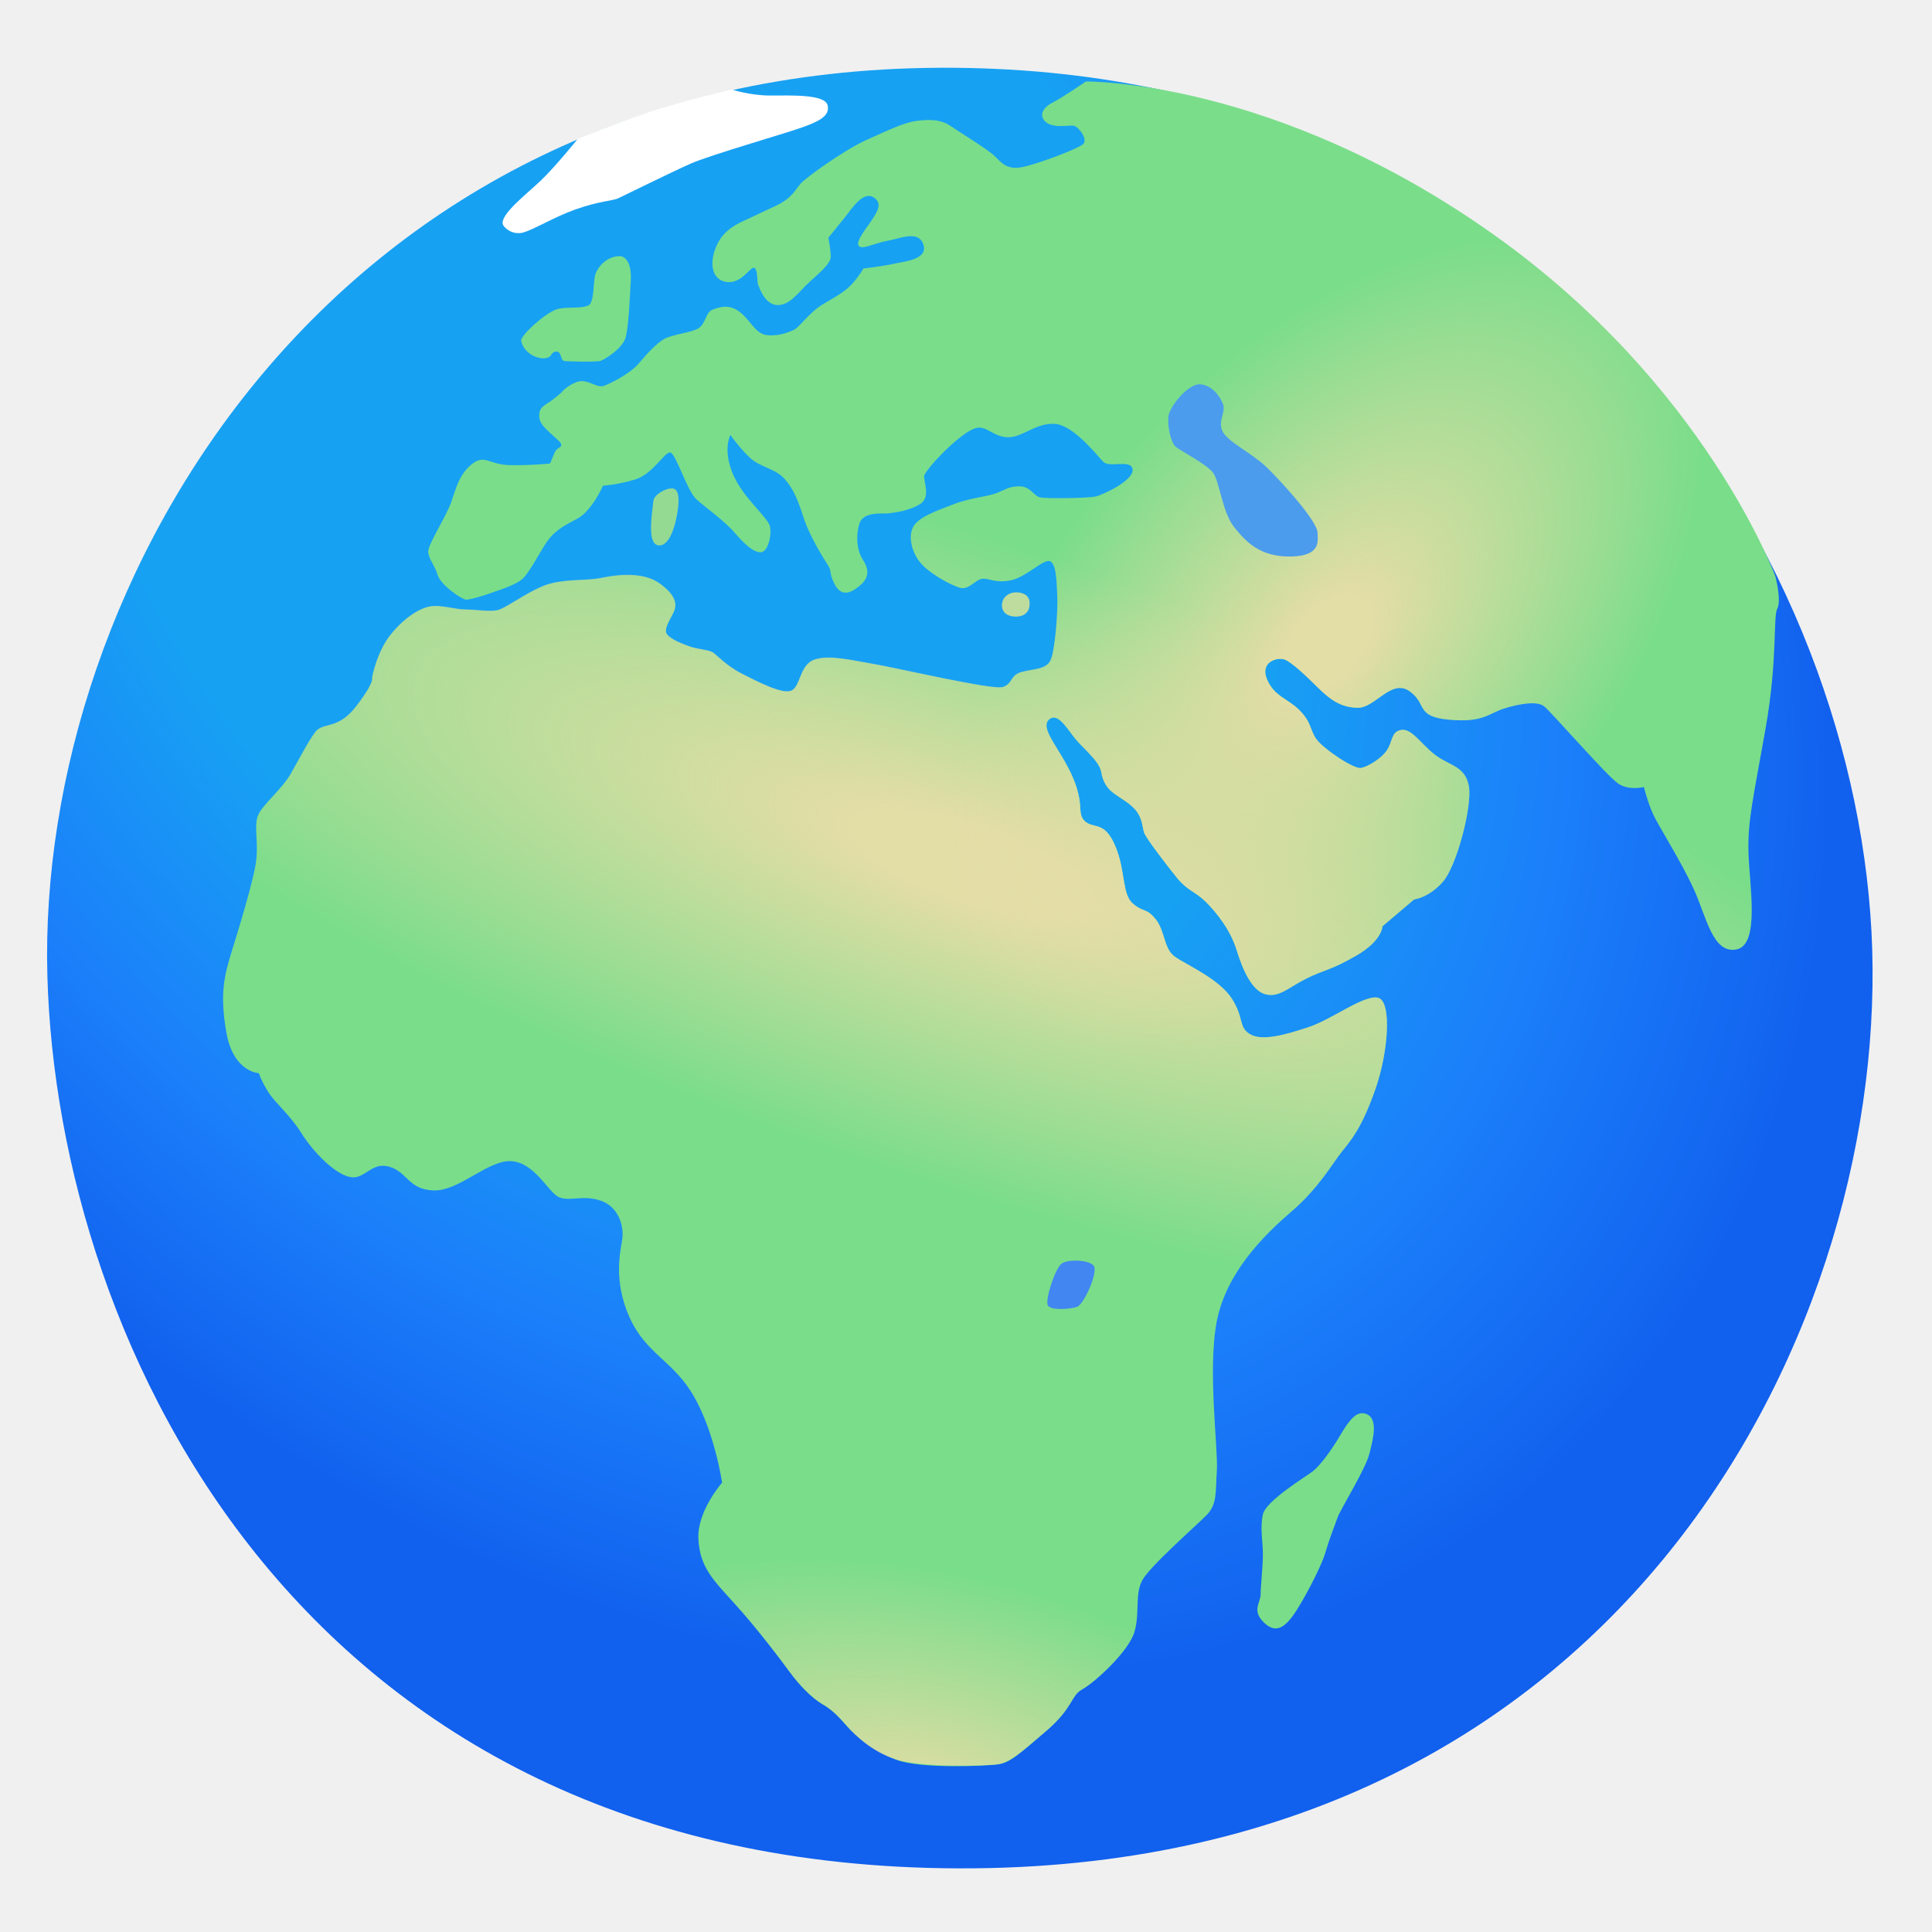
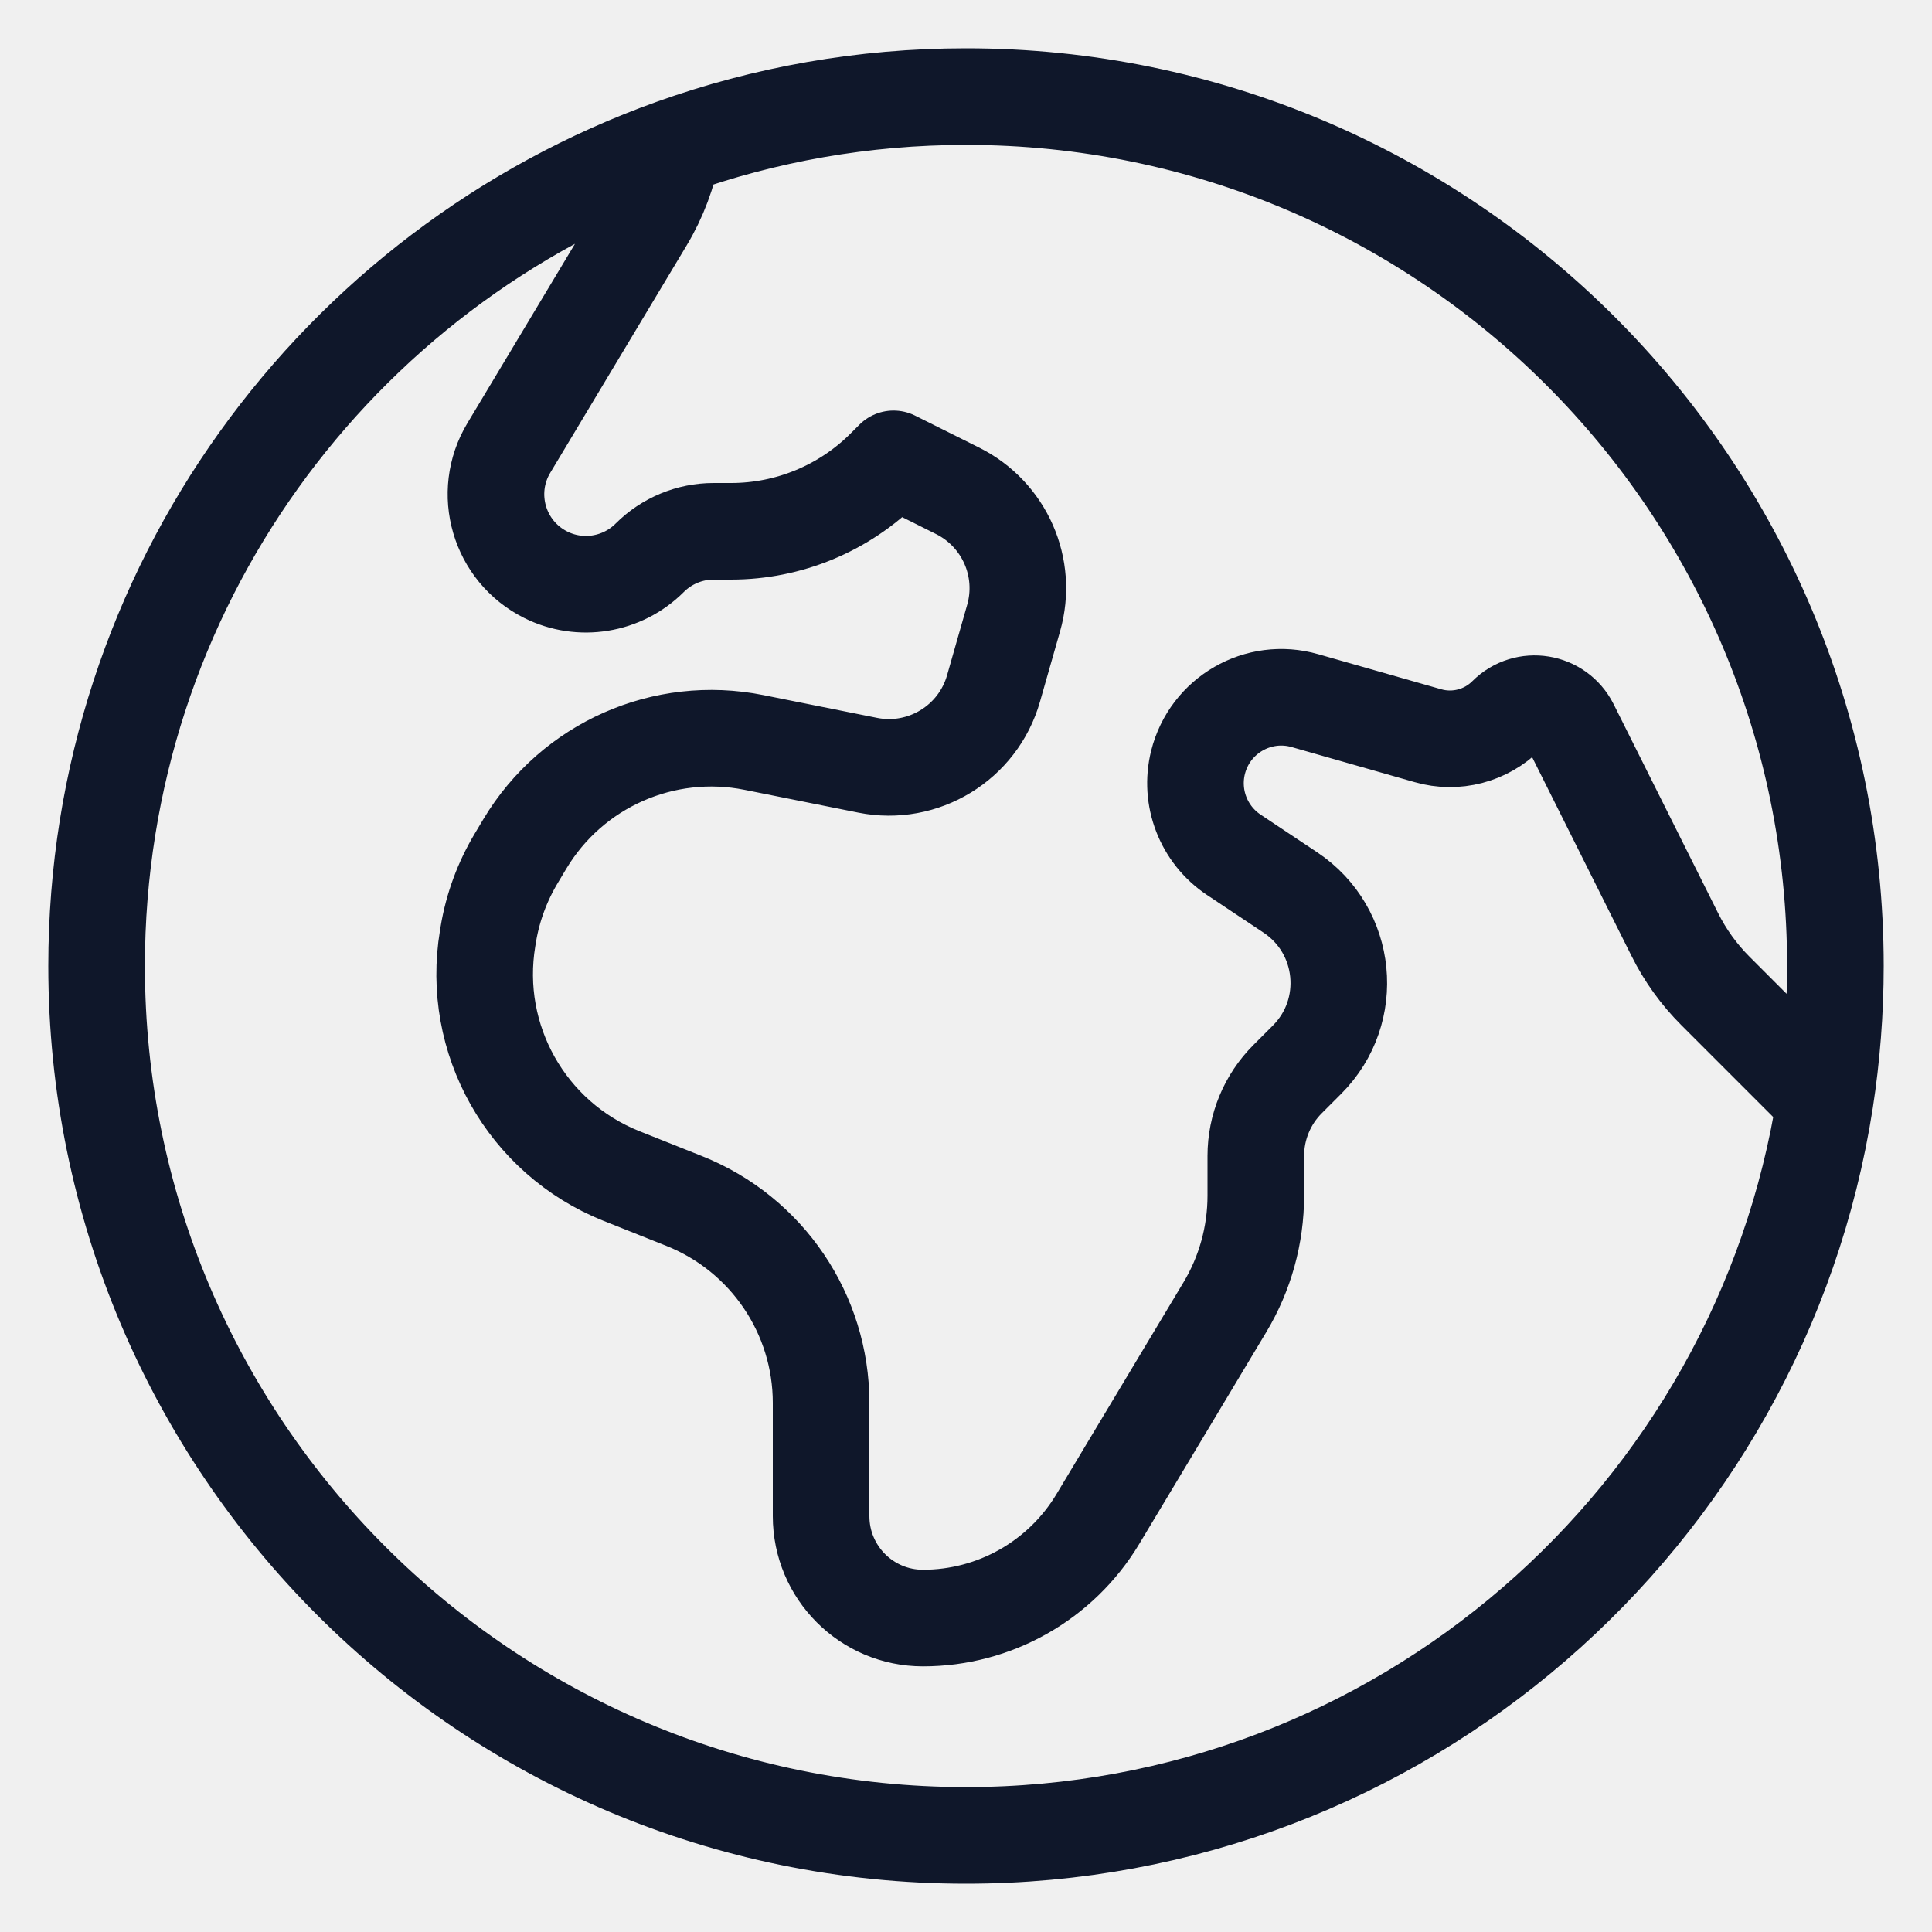
- <svg xmlns="http://www.w3.org/2000/svg" width="800px" height="800px" viewBox="0 0 128 128" aria-hidden="true" role="img" class="iconify iconify--noto" preserveAspectRatio="xMidYMid meet">
-   <radialGradient id="IconifyId17ecdb2904d178eab8950" cx="43.972" cy="29.066" r="90.951" gradientTransform="matrix(.6257 .78 -.5815 .4665 33.359 -18.792)" gradientUnits="userSpaceOnUse">
-     <stop offset=".506" stop-color="#17a1f3" />
-     <stop offset=".767" stop-color="#1b7ffa" />
-     <stop offset=".962" stop-color="#1366f0" />
-     <stop offset="1" stop-color="#1160ee" />
-   </radialGradient>
-   <path d="M3.14 64.68c.68 24.4 16.99 59.55 61.45 59.1c43.32-.44 60.76-36.3 59.4-62.06c-1.37-25.76-21.66-57.46-61.79-57.23c-40.14.22-59.8 33.96-59.06 60.19z" fill="url(#IconifyId17ecdb2904d178eab8950)" />
-   <path d="M90.52 93.68c-.63-.24-1.1.35-1.75 1.45c-.65 1.1-1.35 2-1.8 2.35s-3.1 1.95-3.3 2.85c-.2.9 0 1.8 0 2.65c0 .85-.15 2.1-.15 2.65c0 .55-.6 1.05.2 1.85s1.4.3 1.95-.45s1.85-3.15 2.15-4.2c.2-.71.6-1.75.8-2.3c.2-.55 1.85-3.2 2.1-4.2c.26-1 .61-2.35-.2-2.65z" fill="#7add8a" />
-   <path d="M66.38 40.12c0 .36.26.73.93.73s.95-.42.9-.97c-.04-.51-.56-.67-1.01-.63c-.36.03-.82.3-.82.87z" fill="#bedc9d" />
-   <path d="M44.54 32.36c-.46-.02-1.2.41-1.25.82c-.11.98-.42 2.84.32 2.95c.68.1 1.03-1.09 1.14-1.54s.5-2.2-.21-2.23z" fill="#95da93" />
-   <path d="M41.06 16.97c-.89 0-1.48.76-1.62 1.22c-.15.5-.05 1.87-.47 2.05c-.57.24-1.48.06-2.08.25c-.78.25-2.4 1.73-2.36 2.08c.03.32.42 1.02 1.31 1.16c.3.05.61-.05.69-.24c.04-.1.25-.25.42-.19c.24.08.21.56.4.61c.19.05 2.2.08 2.44 0c.24-.08 1.49-.82 1.67-1.59c.19-.77.26-2.41.33-3.75c.07-1.15-.36-1.6-.73-1.6z" fill="#7add8a" />
-   <path d="M38.28 9.2s-1.54 1.91-2.5 2.81c-.96.9-2.63 2.2-2.47 2.84c.05.21.61.74 1.33.56c.72-.19 2.02-1.01 3.5-1.54c1.49-.53 2.49-.58 2.79-.72c.29-.13 3.56-1.75 4.83-2.31s6.13-1.96 7.27-2.36s1.99-.77 1.8-1.51c-.19-.74-2.44-.64-3.79-.64s-2.56-.4-2.56-.4s-3.29.76-5.69 1.57c-2.38.81-4.51 1.7-4.51 1.7z" fill="#ffffff" />
-   <path d="M69.22 8.02c-.38-.41-.11-.91.53-1.23c.63-.32 2.19-1.39 2.19-1.39s12.49-.18 27.03 10.15C113 25.52 117.63 38.2 117.63 38.2s.41 1.6.12 2.13c-.29.54.04 3.32-.78 7.96c-.82 4.64-1.18 6.06-1.13 8.16s.79 6.14-.79 6.45s-1.99-2.15-2.83-3.99s-2.31-4.14-2.68-4.93s-.63-1.84-.63-1.84s-.94.26-1.68-.21c-.73-.47-4.46-4.77-4.93-5.14s-1.68-.16-2.68.16s-1.36.94-3.62.73s-1.42-1.05-2.62-1.89s-2.26 1.1-3.41 1.1c-1.15 0-1.89-.58-2.68-1.36s-1.73-1.68-2.2-1.84s-1.63.16-1.15 1.31s1.36 1.26 2.15 2.05s.68 1.26 1.1 1.89s2.52 2.05 2.99 1.94c.47-.1 1.36-.63 1.73-1.21s.26-1.21.94-1.31s1.26.89 2.2 1.63s1.99.73 2.26 2.05c.26 1.31-.79 5.35-1.73 6.4s-1.89 1.15-1.89 1.15l-2.1 1.78s0 .94-1.73 1.94s-2.15.94-3.31 1.52s-1.78 1.26-2.68 1.05s-1.52-1.57-1.94-2.94c-.42-1.36-1.36-2.52-2.05-3.2s-1.21-.73-1.89-1.57s-2.1-2.68-2.2-3.04s-.1-.84-.47-1.36s-1.1-.89-1.52-1.21c-.42-.31-.73-.73-.84-1.42s-1.15-1.52-1.68-2.15s-1.15-1.78-1.73-1.36s.1 1.31.79 2.47s1 1.94 1.15 2.73c.16.79-.05 1.31.52 1.68s1.21-.05 1.89 1.57s.42 3.15 1.15 3.78s.89.26 1.52 1.05s.52 1.94 1.26 2.47s2.94 1.47 3.78 2.78s.42 1.89 1.21 2.36s2.31.05 3.88-.47s3.73-2.2 4.62-1.94s.68 3.57-.21 6.09s-1.57 3.31-2.2 4.09s-1.52 2.41-3.36 3.99s-4.3 4.04-4.93 7.24c-.63 3.2.1 8.55 0 9.92s.05 2.2-.68 2.94s-3.73 3.36-4.25 4.3s-.16 2.1-.52 3.41s-2.68 3.41-3.46 3.83s-.58 1.21-2.41 2.78s-2.41 2.1-3.2 2.2s-5.09.31-6.72-.31c-1.63-.63-2.73-1.63-3.2-2.15s-.94-1.1-1.68-1.52c-.73-.42-1.57-1.31-2.15-2.1s-2.15-2.89-3.67-4.56s-2.31-2.47-2.41-4.3s1.57-3.73 1.57-3.73s-.47-3.25-1.84-5.67s-3.2-2.83-4.3-5.3c-1.1-2.47-.58-4.41-.47-5.19s-.21-2.1-1.42-2.52c-1.21-.42-2.15.1-2.83-.26s-1.57-2.26-3.1-2.36s-3.46 1.99-5.14 1.94c-1.68-.05-1.73-1.21-2.94-1.57s-1.63.89-2.62.68c-1-.21-2.41-1.63-3.2-2.89s-1.73-1.99-2.2-2.73s-.63-1.26-.63-1.26s-1.68-.05-2.15-2.68s-.1-3.88.31-5.25c.42-1.36 1.57-5.04 1.68-6.3s-.16-2.15.1-2.83s1.57-1.73 2.15-2.73c.58-1 1.1-2.05 1.63-2.78s1.47-.1 2.73-1.73s1.05-1.89 1.05-1.89s.31-1.73 1.26-2.89s1.94-1.73 2.62-1.84s1.63.21 2.31.21s1.52.16 2.1.05s2.31-1.47 3.57-1.78s2.36-.16 3.36-.37s2.73-.42 3.83.37s1.1 1.36 1 1.73s-.79 1.26-.52 1.63s1.1.68 1.57.84s1.21.21 1.47.37s.89.89 1.94 1.42s2.73 1.42 3.31 1.1s.52-1.73 1.52-2.05c1-.31 2.41.05 3.94.31s7.82 1.73 8.5 1.52s.47-.79 1.26-1s1.57-.16 1.89-.73s.52-3.36.47-4.3s-.05-2.1-.47-2.31s-1.57 1.05-2.62 1.26s-1.42-.16-1.89-.1s-.89.79-1.52.58c-.63-.21-1.78-.84-2.41-1.47c-.63-.63-1-1.73-.68-2.47s1.63-1.15 2.68-1.57c1.05-.42 2.26-.52 2.83-.73s.84-.47 1.57-.47s.94.63 1.36.73s3.2.05 3.67-.05s2.52-1.05 2.47-1.78s-1.52-.1-1.94-.52s-1.99-2.47-3.25-2.52s-2.1.89-3.04.89s-1.42-.73-2.05-.63s-1.68 1.05-2.31 1.68s-1.1 1.21-1.21 1.47s.47 1.42-.26 1.89s-1.73.58-2.1.63s-1.68-.16-1.94.68s-.16 1.78.21 2.36s.52 1.15-.16 1.73s-1.26.73-1.68-.05c-.42-.79-.16-.84-.47-1.31s-1.21-1.94-1.57-3.04s-.63-1.89-1.26-2.62s-1.63-.79-2.31-1.42s-1.31-1.52-1.31-1.52s-.52.94.16 2.57s2.36 2.89 2.47 3.52s-.16 1.68-.63 1.68s-1.05-.52-1.73-1.31s-1.89-1.63-2.52-2.2s-1.36-3.04-1.73-3.1s-1.15 1.42-2.31 1.78s-2.15.42-2.15.42s-.73 1.68-1.73 2.2s-1.52.84-1.99 1.52s-1.1 1.94-1.57 2.41c-.47.47-1.78.84-2.2 1s-1.31.42-1.57.42s-1.68-.94-1.89-1.63c-.21-.68-.63-1.1-.63-1.57s1.21-2.36 1.52-3.25s.52-1.84 1.36-2.52s1.15 0 2.41.05s2.78-.1 2.78-.1s.16-.37.31-.73s.52-.31.42-.58s-1.31-1.05-1.42-1.63c-.1-.58.1-.79.52-1.05s.94-.73.94-.73s.31-.42 1-.68s1.31.42 1.78.26c.47-.16 1.78-.84 2.31-1.47s1.15-1.31 1.68-1.63s1.84-.42 2.31-.73s.47-1.05.89-1.21s1.05-.42 1.78.1s1.05 1.47 1.84 1.57s1.52-.21 1.84-.37s1-1.15 1.89-1.68c.89-.52 1.47-.84 1.94-1.36s.73-1 .73-1s1.36-.16 1.99-.31s2.31-.26 1.99-1.26s-1.52-.42-2.41-.26s-1.68.63-1.89.31s.73-1.42.94-1.78s.73-1 .05-1.42s-1.42.73-1.84 1.26s-1.15 1.42-1.15 1.42s.16.79.16 1.26s-.79 1.1-1.47 1.73s-1.26 1.52-2.1 1.47s-1.21-1.26-1.26-1.42s0-1-.26-1.05s-.84 1.1-1.84.94s-1.15-1.36-.58-2.52s1.68-1.47 2.52-1.89s1.57-.68 2.05-1.05s.63-.68.94-1.05s2.83-2.2 4.35-2.89s2.52-1.15 3.25-1.26c.73-.1 1.63-.16 2.31.31c.68.47 2.52 1.57 2.99 2.05s.84.89 1.84.68s3.67-1.21 3.99-1.52s-.31-1.15-.63-1.21s-1.43.22-1.92-.31z" fill="#7add8a" />
-   <radialGradient id="IconifyId17ecdb2904d178eab8951" cx="64.332" cy="57.234" r="21.385" gradientTransform="matrix(.3201 -.9474 3.2189 1.0875 -140.493 55.94)" gradientUnits="userSpaceOnUse">
-     <stop offset=".118" stop-color="#e3dda6" />
-     <stop offset=".907" stop-color="#e3dda6" stop-opacity=".083" />
-     <stop offset=".978" stop-color="#e3dda6" stop-opacity="0" />
-   </radialGradient>
-   <path d="M41.23 82.05c.1-.79-.21-2.1-1.42-2.52c-1.21-.42-2.15.1-2.83-.26s-1.57-2.26-3.1-2.36s-3.46 1.99-5.14 1.94c-1.68-.05-1.73-1.21-2.94-1.57s-1.63.89-2.62.68c-1-.21-2.41-1.63-3.2-2.89s-1.73-1.99-2.2-2.73s-.63-1.26-.63-1.26s-1.68-.05-2.15-2.68s-.1-3.88.31-5.25c.42-1.36 1.57-5.04 1.68-6.3s-.16-2.15.1-2.83s1.57-1.73 2.15-2.73c.58-1 1.1-2.05 1.63-2.78s1.47-.1 2.73-1.73s1.05-1.89 1.05-1.89s.31-1.73 1.26-2.89s1.94-1.73 2.62-1.84s1.63.21 2.31.21s1.52.16 2.1.05s2.31-1.47 3.57-1.78s2.36-.16 3.36-.37s2.73-.42 3.83.37s1.1 1.36 1 1.73s-.79 1.26-.52 1.63s1.1.68 1.57.84s1.21.21 1.47.37s.89.89 1.94 1.42s2.73 1.42 3.31 1.1s.52-1.73 1.52-2.05c1-.31 2.41.05 3.94.31s7.82 1.73 8.5 1.52s.47-.79 1.26-1s1.57-.16 1.89-.73s.52-3.36.47-4.3s-.05-2.1-.47-2.31s-1.57 1.05-2.62 1.26s-1.42-.16-1.89-.1s-.89.79-1.52.58c-.63-.21-1.78-.84-2.41-1.47c-.63-.63-1-1.73-.68-2.47s1.63-1.15 2.68-1.57c1.05-.42 2.26-.52 2.83-.73s.84-.47 1.57-.47s.94.63 1.36.73s3.2.05 3.67-.05s2.52-1.05 2.47-1.78s-1.52-.1-1.94-.52s-2-2.38-3.25-2.52c-2.91-.33-6.18-3.87-6.25-8.92c-.07-5.05 2.54-7.7 4.2-8.08c.99-.23 3.67-1.21 3.99-1.52s-.31-1.15-.63-1.21s-1.42.22-1.92-.31c-.38-.41-.11-.91.53-1.23c.63-.32 2.19-1.39 2.19-1.39s12.49-.18 27.03 10.15C113 25.52 117.63 38.2 117.63 38.2s.41 1.6.12 2.13c-.29.54.04 3.32-.78 7.96c-.82 4.64-1.18 6.06-1.13 8.16s.79 6.14-.79 6.45s-1.99-2.15-2.83-3.99s-2.31-4.14-2.68-4.93s-.63-1.84-.63-1.84s-.94.26-1.68-.21c-.73-.47-4.46-4.77-4.93-5.14s-1.68-.16-2.68.16s-1.36.94-3.62.73s-1.42-1.05-2.62-1.89s-2.26 1.1-3.41 1.1c-1.15 0-1.89-.58-2.68-1.36s-1.73-1.68-2.2-1.84s-1.63.16-1.15 1.31s1.36 1.26 2.15 2.05s.68 1.26 1.1 1.89s2.52 2.05 2.99 1.94c.47-.1 1.36-.63 1.73-1.21s.26-1.21.94-1.31s1.26.89 2.2 1.63s1.99.73 2.26 2.05c.26 1.31-.79 5.35-1.73 6.4s-1.89 1.15-1.89 1.15l-2.1 1.78s0 .94-1.73 1.94s-2.15.94-3.31 1.52s-1.78 1.26-2.68 1.05s-1.52-1.57-1.94-2.94c-.42-1.36-1.36-2.52-2.05-3.2s-1.21-.73-1.89-1.57s-2.1-2.68-2.2-3.04s-.1-.84-.47-1.36s-1.1-.89-1.52-1.21c-.42-.31-.73-.73-.84-1.42s-1.15-1.52-1.68-2.15s-1.15-1.78-1.73-1.36s.1 1.31.79 2.47s1 1.94 1.15 2.73c.16.79-.05 1.31.52 1.68s1.21-.05 1.89 1.57s.42 3.15 1.15 3.78s.89.26 1.52 1.05s.52 1.94 1.26 2.47s2.94 1.47 3.78 2.78s.42 1.89 1.21 2.36s2.31.05 3.88-.47s3.73-2.2 4.62-1.94s.68 3.57-.21 6.09s-1.57 3.31-2.2 4.09s-1.52 2.41-3.36 3.99s-4.3 4.04-4.93 7.24c0 0-9.24 6.9-18.84 5.68c-10.11-1.31-20.61-10.75-20.55-11.15z" fill="url(#IconifyId17ecdb2904d178eab8951)" />
-   <radialGradient id="IconifyId17ecdb2904d178eab8952" cx="87.948" cy="42.632" r="18.619" gradientTransform="matrix(-.7604 -.6495 1.1303 -1.3232 106.636 156.165)" gradientUnits="userSpaceOnUse">
-     <stop offset=".118" stop-color="#e3dda6" />
-     <stop offset=".907" stop-color="#e3dda6" stop-opacity=".083" />
-     <stop offset=".978" stop-color="#e3dda6" stop-opacity="0" />
-   </radialGradient>
-   <path d="M41.23 82.05c.1-.79-.21-2.1-1.42-2.52c-1.21-.42-2.15.1-2.83-.26s-1.57-2.26-3.1-2.36s-3.46 1.99-5.14 1.94c-1.68-.05-1.73-1.21-2.94-1.57s-1.63.89-2.62.68c-1-.21-2.41-1.63-3.2-2.89s-1.73-1.99-2.2-2.73s-.63-1.26-.63-1.26s-1.68-.05-2.15-2.68s-.1-3.88.31-5.25c.42-1.36 1.57-5.04 1.68-6.3s-.16-2.15.1-2.83s1.57-1.73 2.15-2.73c.58-1 1.1-2.05 1.63-2.78s1.47-.1 2.73-1.73s1.05-1.89 1.05-1.89s.31-1.73 1.26-2.89s1.94-1.73 2.62-1.84s1.63.21 2.31.21s1.52.16 2.1.05s2.31-1.47 3.57-1.78s2.36-.16 3.36-.37s2.73-.42 3.83.37s1.1 1.36 1 1.73s-.79 1.26-.52 1.63s1.1.68 1.57.84s1.21.21 1.47.37s.89.89 1.94 1.42s2.73 1.42 3.31 1.1s.52-1.73 1.52-2.05c1-.31 2.41.05 3.94.31s7.82 1.73 8.5 1.52s.47-.79 1.26-1s1.57-.16 1.89-.73s.52-3.36.47-4.3s-.05-2.1-.47-2.31s-1.57 1.05-2.62 1.26s-1.42-.16-1.89-.1s-.89.79-1.52.58c-.63-.21-1.78-.84-2.41-1.47c-.63-.63-1-1.73-.68-2.47s1.63-1.15 2.68-1.57c1.05-.42 2.26-.52 2.83-.73s.84-.47 1.57-.47s.94.63 1.36.73s3.2.05 3.67-.05s2.52-1.05 2.47-1.78s-1.52-.1-1.94-.52s-2-2.38-3.25-2.52c-2.91-.33-6.18-3.87-6.25-8.92c-.07-5.05 2.54-7.7 4.2-8.08c.99-.23 3.67-1.21 3.99-1.52s-.31-1.15-.63-1.21s-1.42.22-1.92-.31c-.38-.41-.11-.91.53-1.23c.63-.32 2.19-1.39 2.19-1.39s12.49-.18 27.03 10.15C113 25.52 117.63 38.2 117.63 38.2s.41 1.6.12 2.13c-.29.54.04 3.32-.78 7.96c-.82 4.64-1.18 6.06-1.13 8.16s.79 6.14-.79 6.45s-1.99-2.15-2.83-3.99s-2.31-4.14-2.68-4.93s-.63-1.84-.63-1.84s-.94.26-1.68-.21c-.73-.47-4.46-4.77-4.93-5.14s-1.68-.16-2.68.16s-1.36.94-3.62.73s-1.42-1.05-2.62-1.89s-2.26 1.1-3.41 1.1c-1.15 0-1.89-.58-2.68-1.36s-1.73-1.68-2.2-1.84s-1.63.16-1.15 1.31s1.36 1.26 2.15 2.05s.68 1.26 1.1 1.89s2.52 2.05 2.99 1.94c.47-.1 1.36-.63 1.73-1.21s.26-1.21.94-1.31s1.26.89 2.2 1.63s1.99.73 2.26 2.05c.26 1.31-.79 5.35-1.73 6.4s-1.89 1.15-1.89 1.15l-2.1 1.78s0 .94-1.73 1.94s-2.15.94-3.31 1.52s-1.78 1.26-2.68 1.05s-1.52-1.57-1.94-2.94c-.42-1.36-1.36-2.52-2.05-3.2s-1.21-.73-1.89-1.57s-2.1-2.68-2.2-3.04s-.1-.84-.47-1.36s-1.1-.89-1.52-1.21c-.42-.31-.73-.73-.84-1.42s-1.15-1.52-1.68-2.15s-1.15-1.78-1.73-1.36s.1 1.31.79 2.47s1 1.94 1.15 2.73c.16.79-.05 1.31.52 1.68s1.21-.05 1.89 1.57s.42 3.15 1.15 3.78s.89.26 1.52 1.05s.52 1.94 1.26 2.47s2.94 1.47 3.78 2.78s.42 1.89 1.21 2.36s2.31.05 3.88-.47s3.73-2.2 4.62-1.94s.68 3.57-.21 6.09s-1.57 3.31-2.2 4.09s-1.52 2.41-3.36 3.99s-4.3 4.04-4.93 7.24c0 0-9.24 6.9-18.84 5.68c-10.11-1.31-20.61-10.75-20.55-11.15z" fill="url(#IconifyId17ecdb2904d178eab8952)" />
-   <radialGradient id="IconifyId17ecdb2904d178eab8953" cx="61.288" cy="118.76" r="17.892" gradientTransform="matrix(.2128 -.9771 1.9056 .4151 -178.069 129.348)" gradientUnits="userSpaceOnUse">
-     <stop offset="0" stop-color="#e3dda6" />
-     <stop offset=".818" stop-color="#e3dda6" stop-opacity="0" />
-   </radialGradient>
-   <path d="M59.38 116.57c-1.67-.52-2.73-1.63-3.2-2.15s-.94-1.1-1.68-1.52c-.73-.42-1.57-1.31-2.15-2.1s-2.15-2.89-3.67-4.56s-2.31-2.47-2.41-4.3s1.57-3.73 1.57-3.73s-.47-3.25-1.84-5.67s-3.2-2.83-4.3-5.3c0 0 9.75-.92 17.91.92s21.02 9.26 21.02 9.26c-.1 1.36.05 2.2-.68 2.94s-3.73 3.36-4.25 4.3s-.16 2.1-.52 3.41s-2.68 3.41-3.46 3.83s-.58 1.21-2.41 2.78s-2.42 2.07-3.2 2.2c-.62.11-4.98.24-6.73-.31z" fill="url(#IconifyId17ecdb2904d178eab8953)" />
-   <path d="M79.53 25.46c-.78-.08-2.09 1.49-2.13 2.2s.19 1.68.49 1.94s2.09 1.16 2.5 1.75s.6 2.61 1.38 3.58s1.72 1.98 3.77 1.94s1.75-1.11 1.75-1.57c0-.78-2.43-3.43-3.4-4.37c-.97-.93-2.61-1.68-2.91-2.39s.26-1.23.04-1.79c-.22-.55-.74-1.22-1.49-1.29z" fill="#4b9ced" />
-   <path d="M72.46 83.86c-.3-.39-1.65-.45-2.1-.16s-1.13 2.42-.94 2.78c.19.36 1.49.26 1.94.1s1.42-2.3 1.1-2.72z" fill="#4186f1" />
+ <svg xmlns="http://www.w3.org/2000/svg" width="20" height="20" viewBox="0 0 20 20" fill="none">
+   <path d="M18.893 11.393L17.758 10.258C17.587 10.087 17.445 9.89 17.337 9.673L16.257 7.513C16.13 7.261 15.794 7.206 15.594 7.406C15.382 7.618 15.071 7.699 14.782 7.616L13.509 7.253C13.026 7.114 12.524 7.404 12.402 7.892C12.311 8.257 12.459 8.639 12.771 8.848L13.358 9.239C13.949 9.633 14.032 10.468 13.53 10.97L13.329 11.171C13.118 11.382 13 11.668 13 11.966V12.377C13 12.785 12.889 13.185 12.679 13.534L11.365 15.725C10.983 16.361 10.296 16.75 9.555 16.75C8.972 16.75 8.5 16.278 8.5 15.695V14.523C8.5 13.603 7.94 12.776 7.086 12.434L6.431 12.173C5.45 11.78 4.874 10.757 5.048 9.714L5.055 9.671C5.101 9.393 5.2 9.126 5.345 8.884L5.434 8.735C5.923 7.919 6.872 7.499 7.805 7.686L8.983 7.922C9.557 8.036 10.124 7.691 10.285 7.127L10.493 6.398C10.642 5.877 10.399 5.325 9.915 5.082L9.25 4.75L9.159 4.841C8.737 5.263 8.165 5.5 7.568 5.5H7.387C7.139 5.5 6.901 5.599 6.726 5.774C6.442 6.058 6.008 6.129 5.65 5.95C5.164 5.707 4.988 5.103 5.267 4.638L6.679 2.284C6.82 2.05 6.916 1.792 6.965 1.525M18.893 11.393C18.963 10.939 19 10.474 19 10C19 5.029 14.971 1 10 1C8.935 1 7.913 1.185 6.965 1.525M18.893 11.393C18.223 15.702 14.497 19 10 19C5.029 19 1 14.971 1 10C1 6.095 3.487 2.77 6.965 1.525" stroke="#0F172A" stroke-linecap="round" stroke-linejoin="round" />
</svg>
